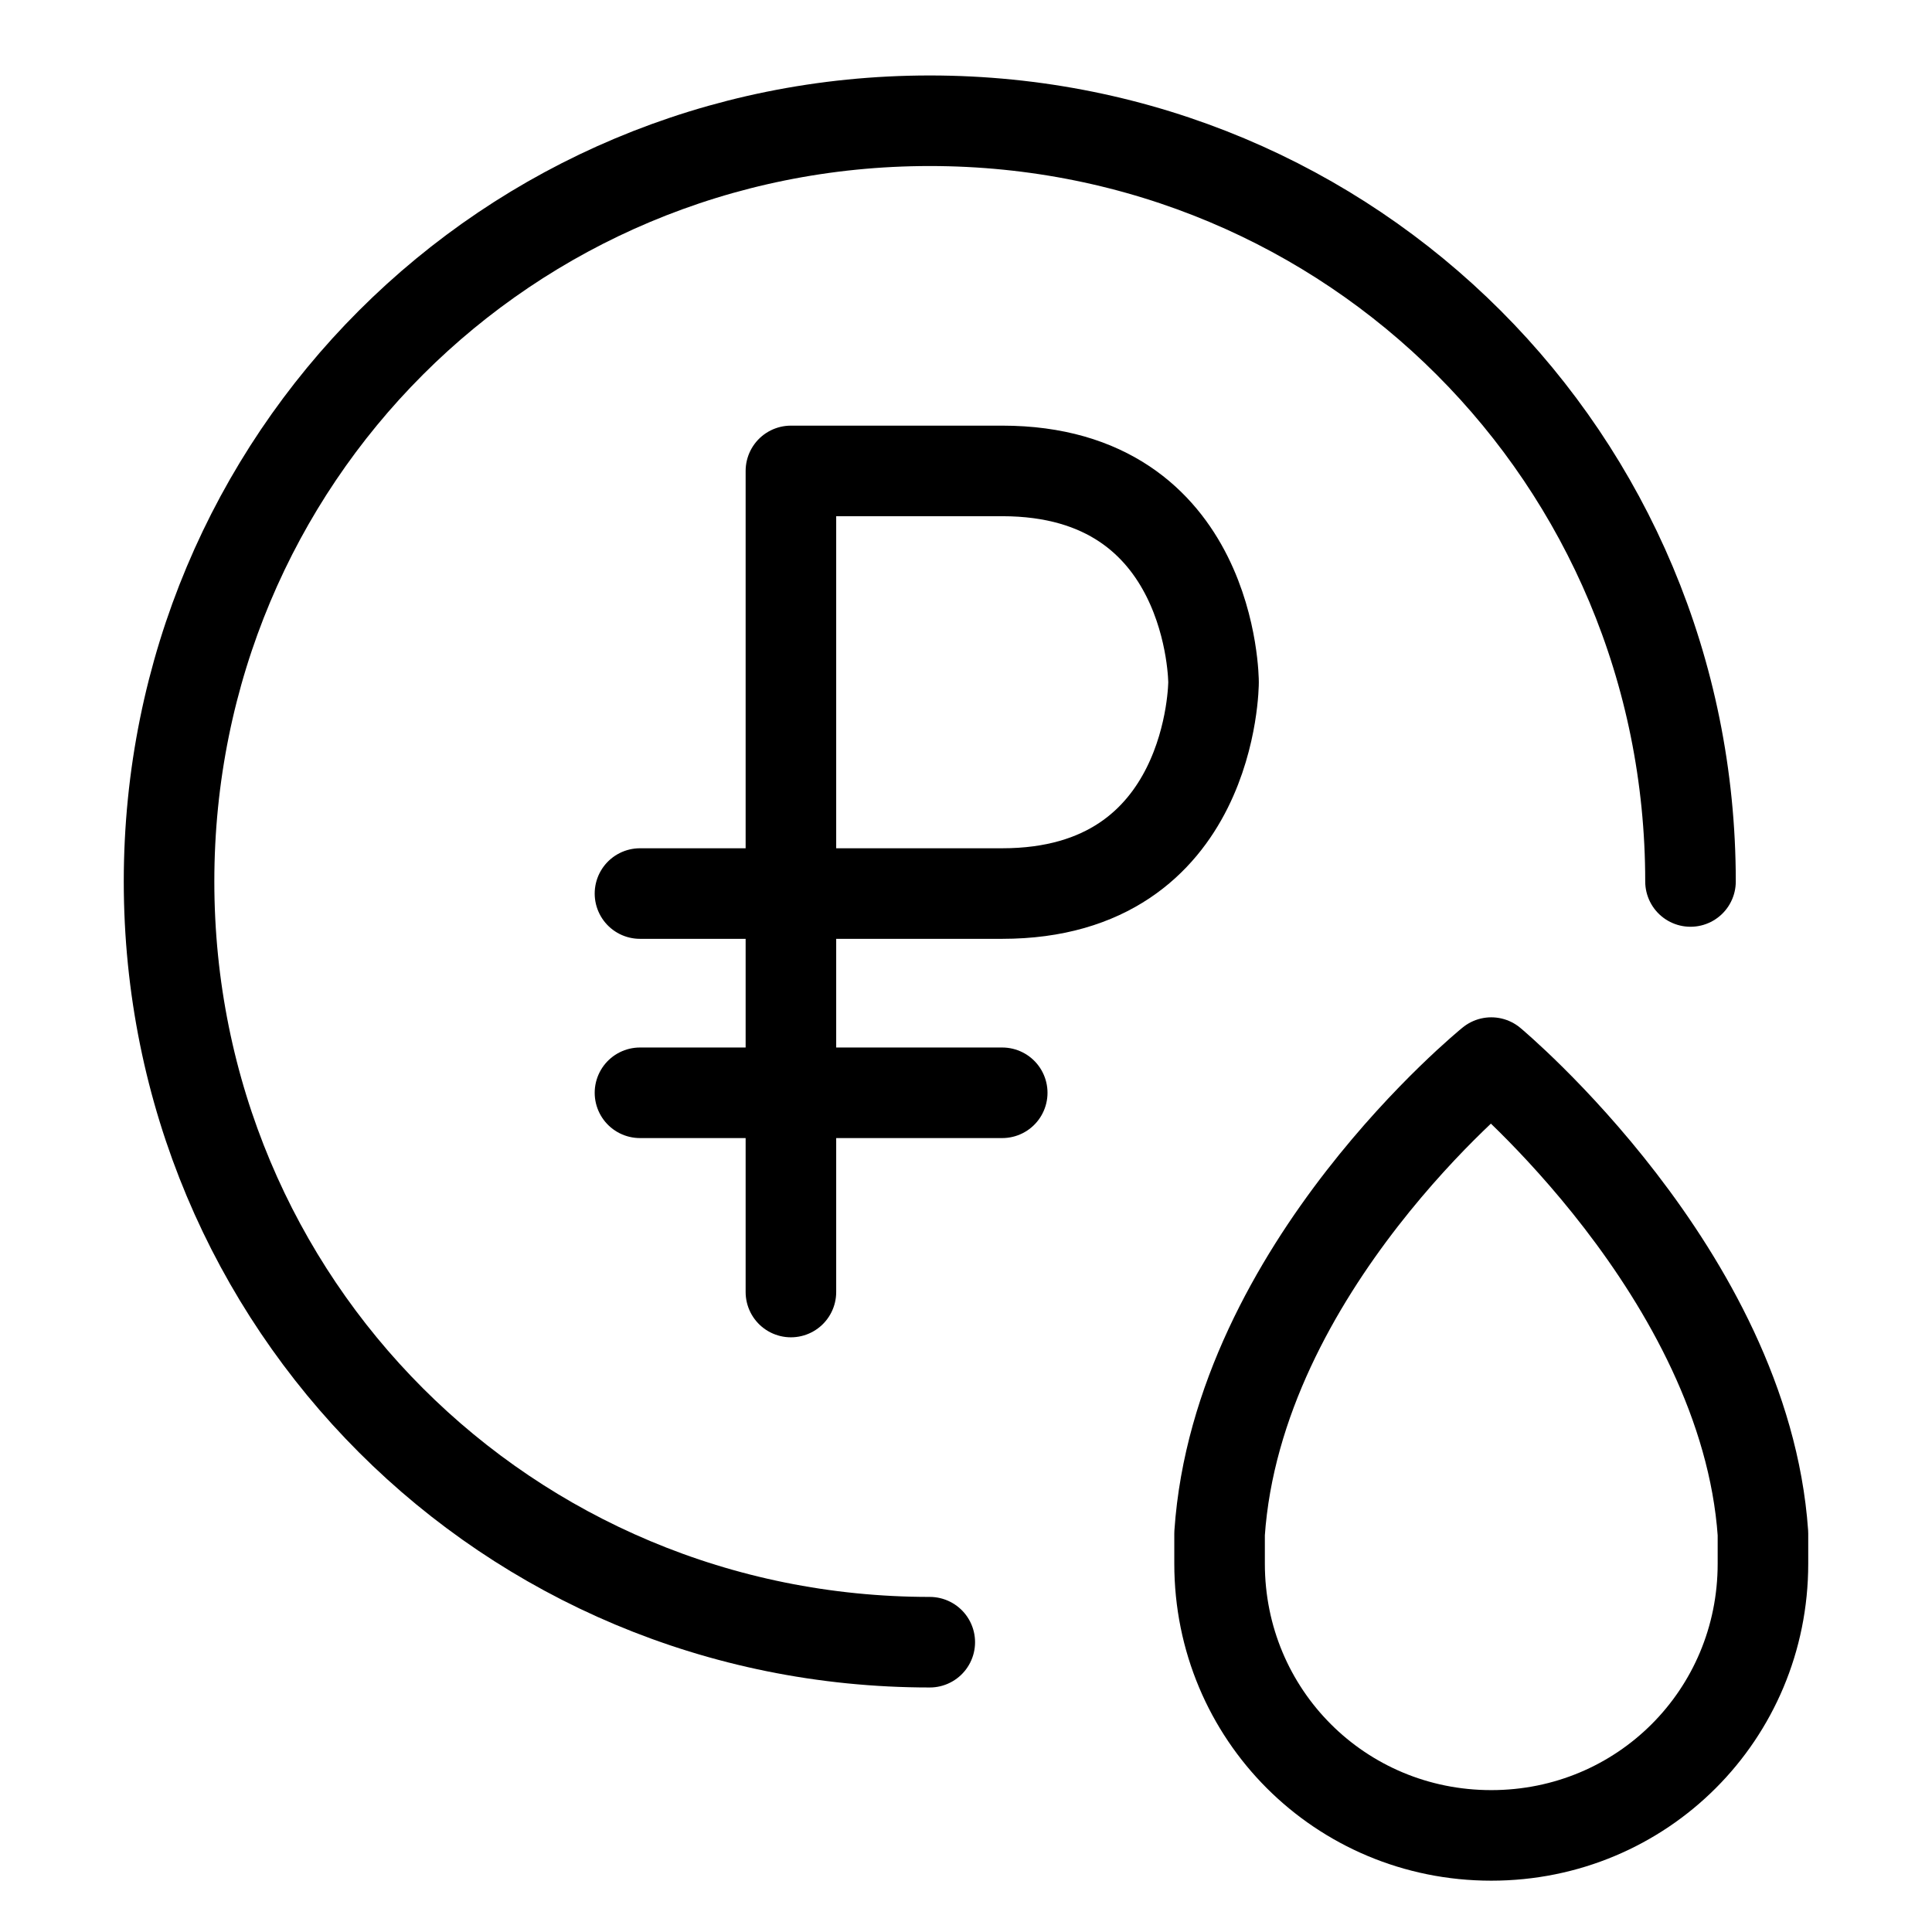
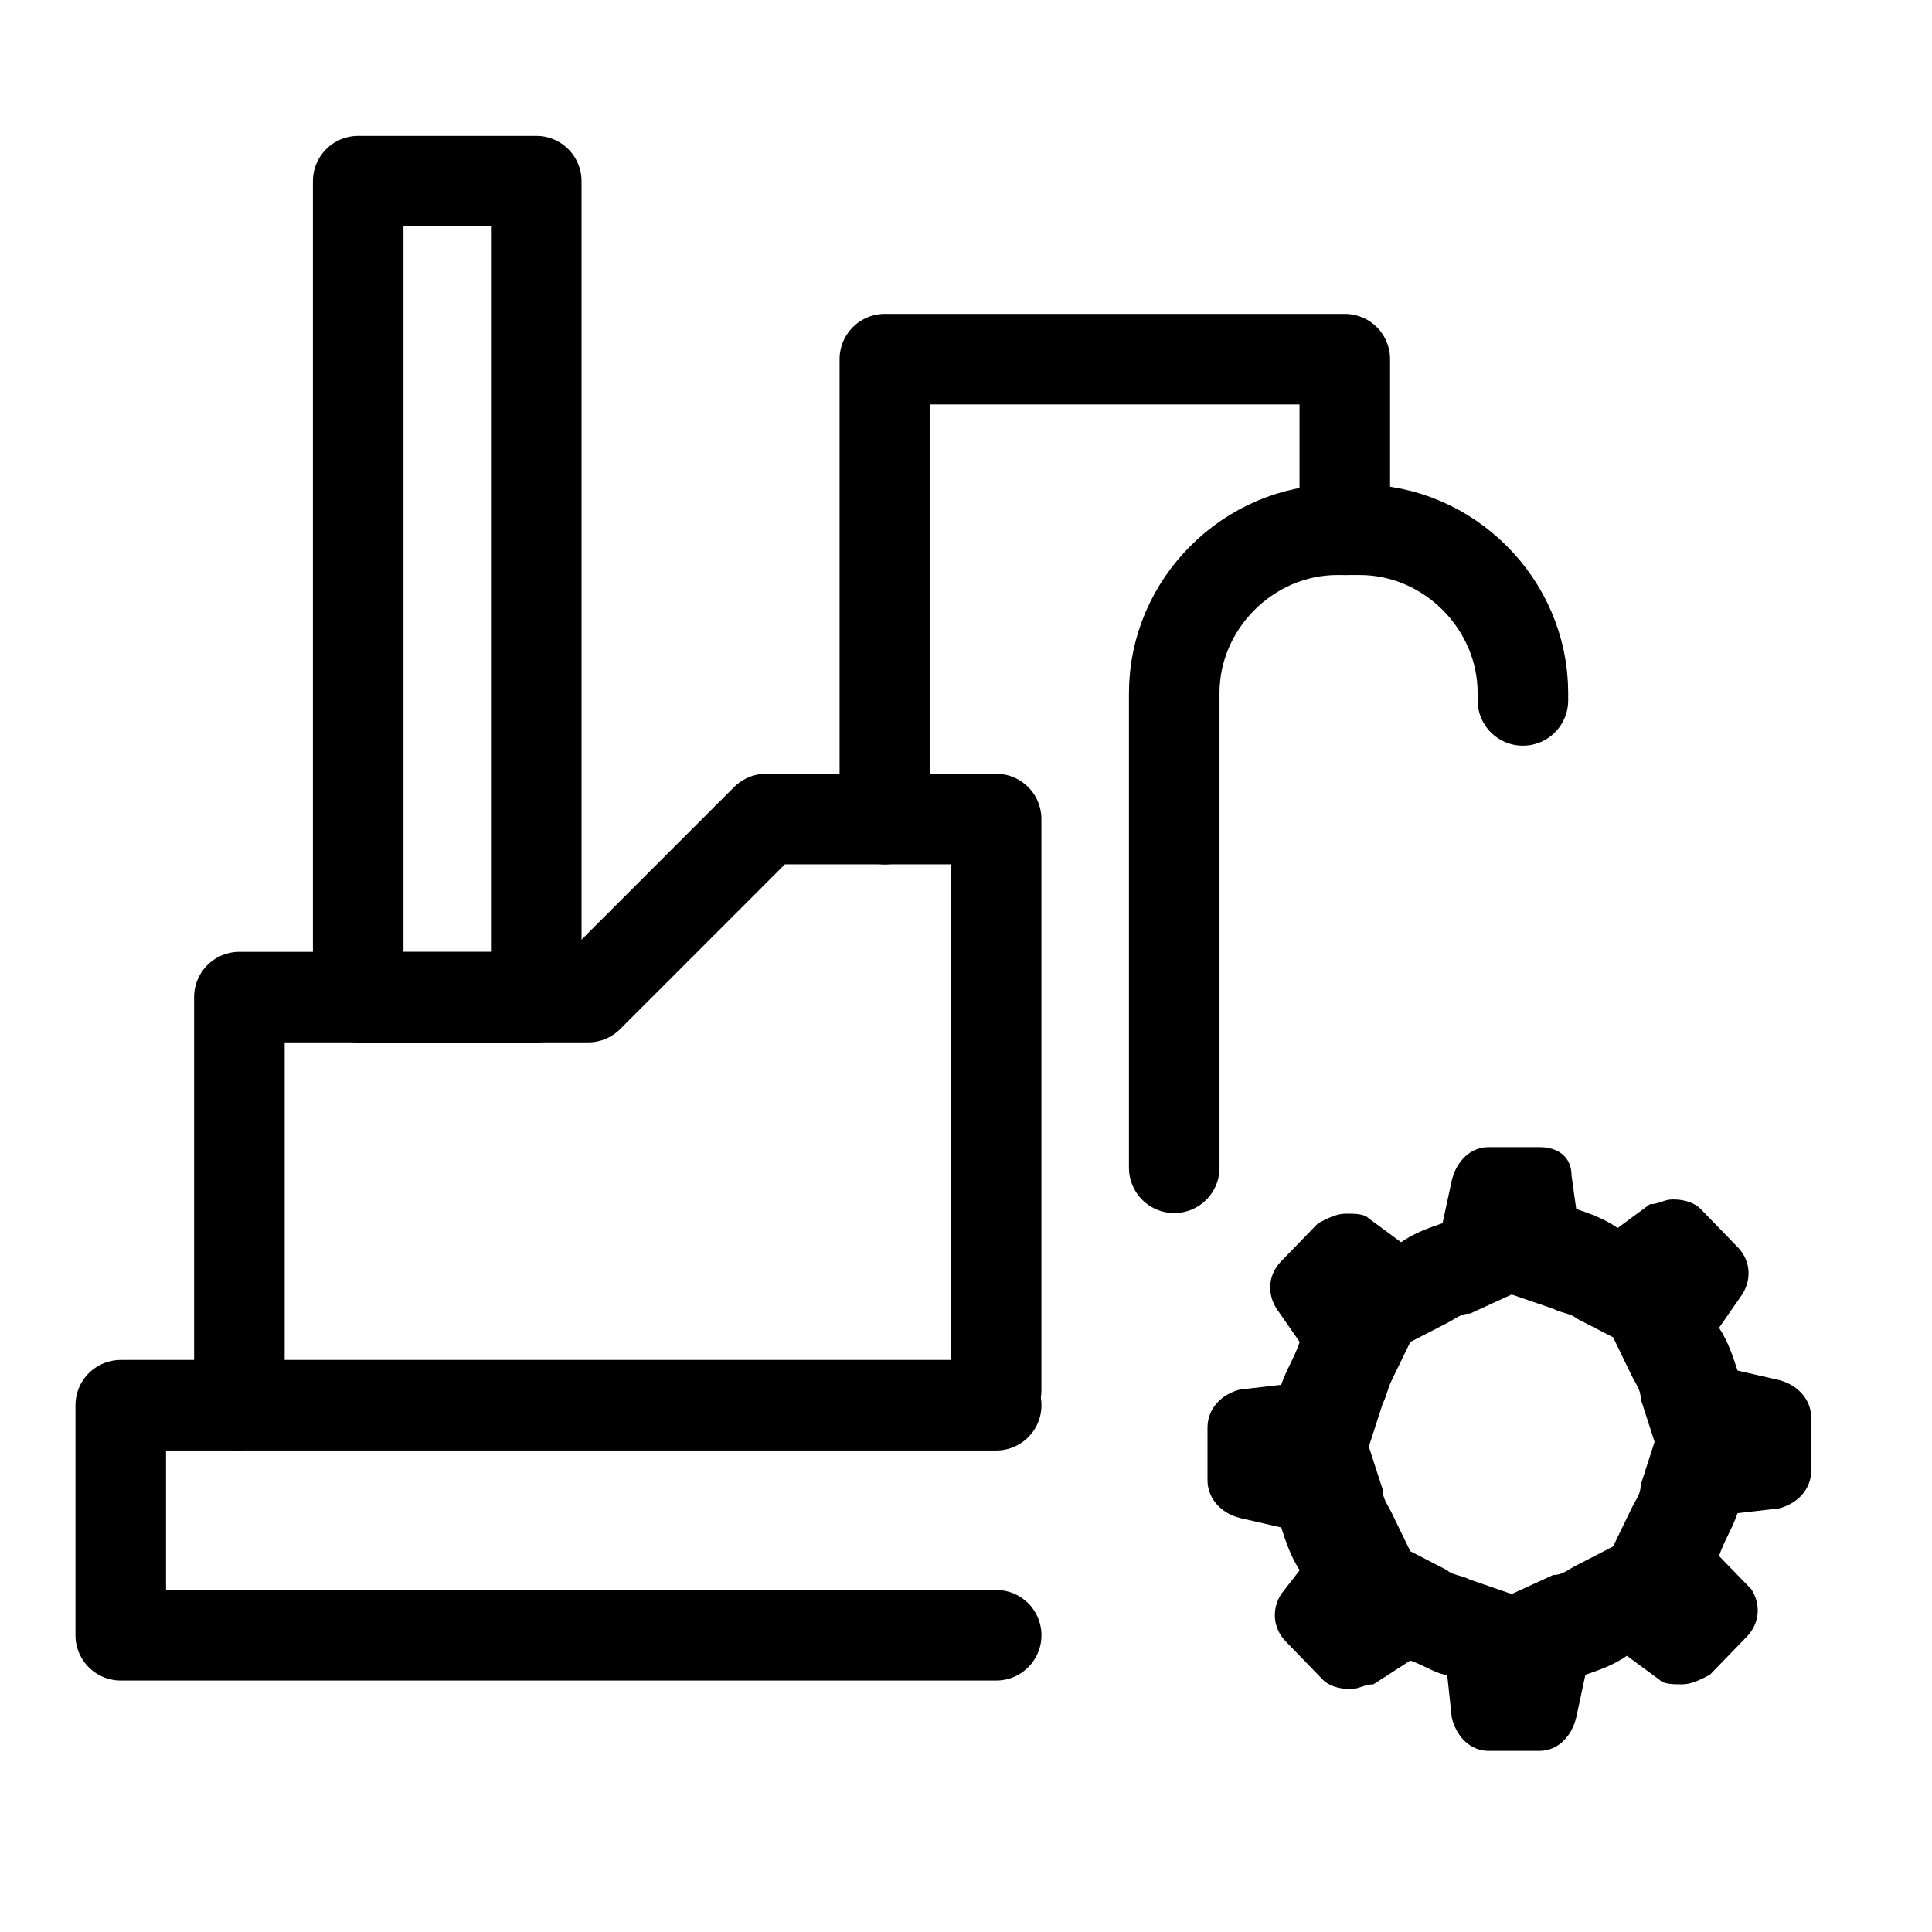
<svg xmlns="http://www.w3.org/2000/svg" width="100%" height="100%" viewBox="0 0 32 32" fill="none">
-   <path d="M15.4 27.2C8.4 27.2 2.8 21.6 2.8 14.6C2.8 7.6 8.4 2 15.4 2C22.4 2 28 7.6 28 14.6" stroke="currentColor" stroke-width="1.5" stroke-miterlimit="10" stroke-linecap="round" stroke-linejoin="round" />
-   <path d="M13.1 21.4V7.8C13.1 7.8 13.1 7.8 16.6 7.8C20.1 7.8 20.1 11.3 20.1 11.3C20.1 11.3 20.1 14.8 16.6 14.8C14.2 14.8 11.7 14.8 10.6 14.8" stroke="currentColor" stroke-width="1.5" stroke-miterlimit="10" stroke-linecap="round" stroke-linejoin="round" />
-   <path d="M16.6 18.1H10.6" stroke="currentColor" stroke-width="1.5" stroke-miterlimit="10" stroke-linecap="round" stroke-linejoin="round" />
-   <path d="M29.2 25.4C28.9 21.1 24.7 17.6 24.7 17.6C24.7 17.6 20.5 21 20.2 25.4C20.2 25.6 20.2 25.7 20.2 25.9C20.2 28.4 22.2 30.4 24.7 30.4C27.2 30.4 29.2 28.4 29.2 25.9C29.2 25.7 29.2 25.6 29.2 25.4Z" stroke="currentColor" stroke-width="1.5" stroke-miterlimit="10" stroke-linecap="round" stroke-linejoin="round" />
+   <path d="M3.965 23.274V16.515H9.741L12.69 13.566H16.499V23.028" stroke="currentColor" stroke-width="1.5" stroke-miterlimit="10" stroke-linecap="round" stroke-linejoin="round" />
+   <path d="M16.5 23.275H2V27.085H16.5" stroke="currentColor" stroke-width="1.5" stroke-miterlimit="10" stroke-linecap="round" stroke-linejoin="round" />
+   <path d="M8.882 3H5.933V16.517H8.882V3Z" stroke="currentColor" stroke-width="1.5" stroke-miterlimit="10" stroke-linecap="round" stroke-linejoin="round" />
+   <path d="M14.656 13.568V5.949H22.274V8.775" stroke="currentColor" stroke-width="1.5" stroke-miterlimit="10" stroke-linecap="round" stroke-linejoin="round" />
+   <path d="M19.449 19.342V11.478C19.449 10.003 20.678 8.774 22.152 8.774H22.521C23.996 8.774 25.224 10.003 25.224 11.478V11.601" stroke="currentColor" stroke-width="1.5" stroke-miterlimit="10" stroke-linecap="round" stroke-linejoin="round" />
+   <path d="M25.038 21.441L25.725 21.677C25.878 21.756 26.03 21.756 26.107 21.835L26.718 22.15L27.023 22.779C27.099 22.937 27.176 23.016 27.176 23.173L27.405 23.882L27.176 24.591C27.176 24.748 27.099 24.827 27.023 24.984L26.718 25.614L26.107 25.929C25.954 26.008 25.878 26.087 25.725 26.087L25.038 26.402L24.351 26.165C24.198 26.087 24.046 26.087 23.97 26.008L23.359 25.693L23.053 25.063C22.977 24.905 22.901 24.827 22.901 24.669L22.672 23.961L22.901 23.252C22.977 23.095 22.977 23.016 23.053 22.858L23.359 22.228L23.97 21.913C24.122 21.835 24.198 21.756 24.351 21.756L25.038 21.441ZM25.496 19H24.657C24.351 19 24.122 19.236 24.046 19.551L23.893 20.26C23.664 20.339 23.435 20.417 23.206 20.575L22.672 20.181C22.595 20.102 22.443 20.102 22.29 20.102C22.137 20.102 21.985 20.181 21.832 20.26L21.221 20.89C20.992 21.126 20.992 21.441 21.145 21.677L21.527 22.228C21.45 22.465 21.298 22.701 21.221 22.937L20.534 23.016C20.229 23.095 20 23.331 20 23.646V24.512C20 24.827 20.229 25.063 20.534 25.142L21.221 25.299C21.298 25.535 21.374 25.772 21.527 26.008L21.221 26.402C21.069 26.638 21.069 26.953 21.298 27.189L21.908 27.819C21.985 27.898 22.137 27.976 22.366 27.976C22.519 27.976 22.595 27.898 22.748 27.898L23.359 27.504C23.588 27.583 23.817 27.74 23.97 27.74L24.046 28.449C24.122 28.764 24.351 29 24.657 29H25.496C25.802 29 26.03 28.764 26.107 28.449L26.259 27.74C26.489 27.661 26.718 27.583 26.947 27.425L27.481 27.819C27.557 27.898 27.71 27.898 27.863 27.898C28.015 27.898 28.168 27.819 28.321 27.74L28.931 27.11C29.16 26.874 29.16 26.559 29.008 26.323L28.473 25.772C28.55 25.535 28.702 25.299 28.779 25.063L29.466 24.984C29.771 24.905 30 24.669 30 24.354V23.488C30 23.173 29.771 22.937 29.466 22.858L28.779 22.701C28.702 22.465 28.626 22.228 28.473 21.992L28.855 21.441C29.008 21.205 29.008 20.89 28.779 20.654L28.168 20.024C28.092 19.945 27.939 19.866 27.71 19.866C27.557 19.866 27.481 19.945 27.328 19.945L26.794 20.339C26.565 20.181 26.336 20.102 26.107 20.024L26.03 19.472C26.03 19.157 25.802 19 25.496 19Z" fill="currentColor" />
</svg>
